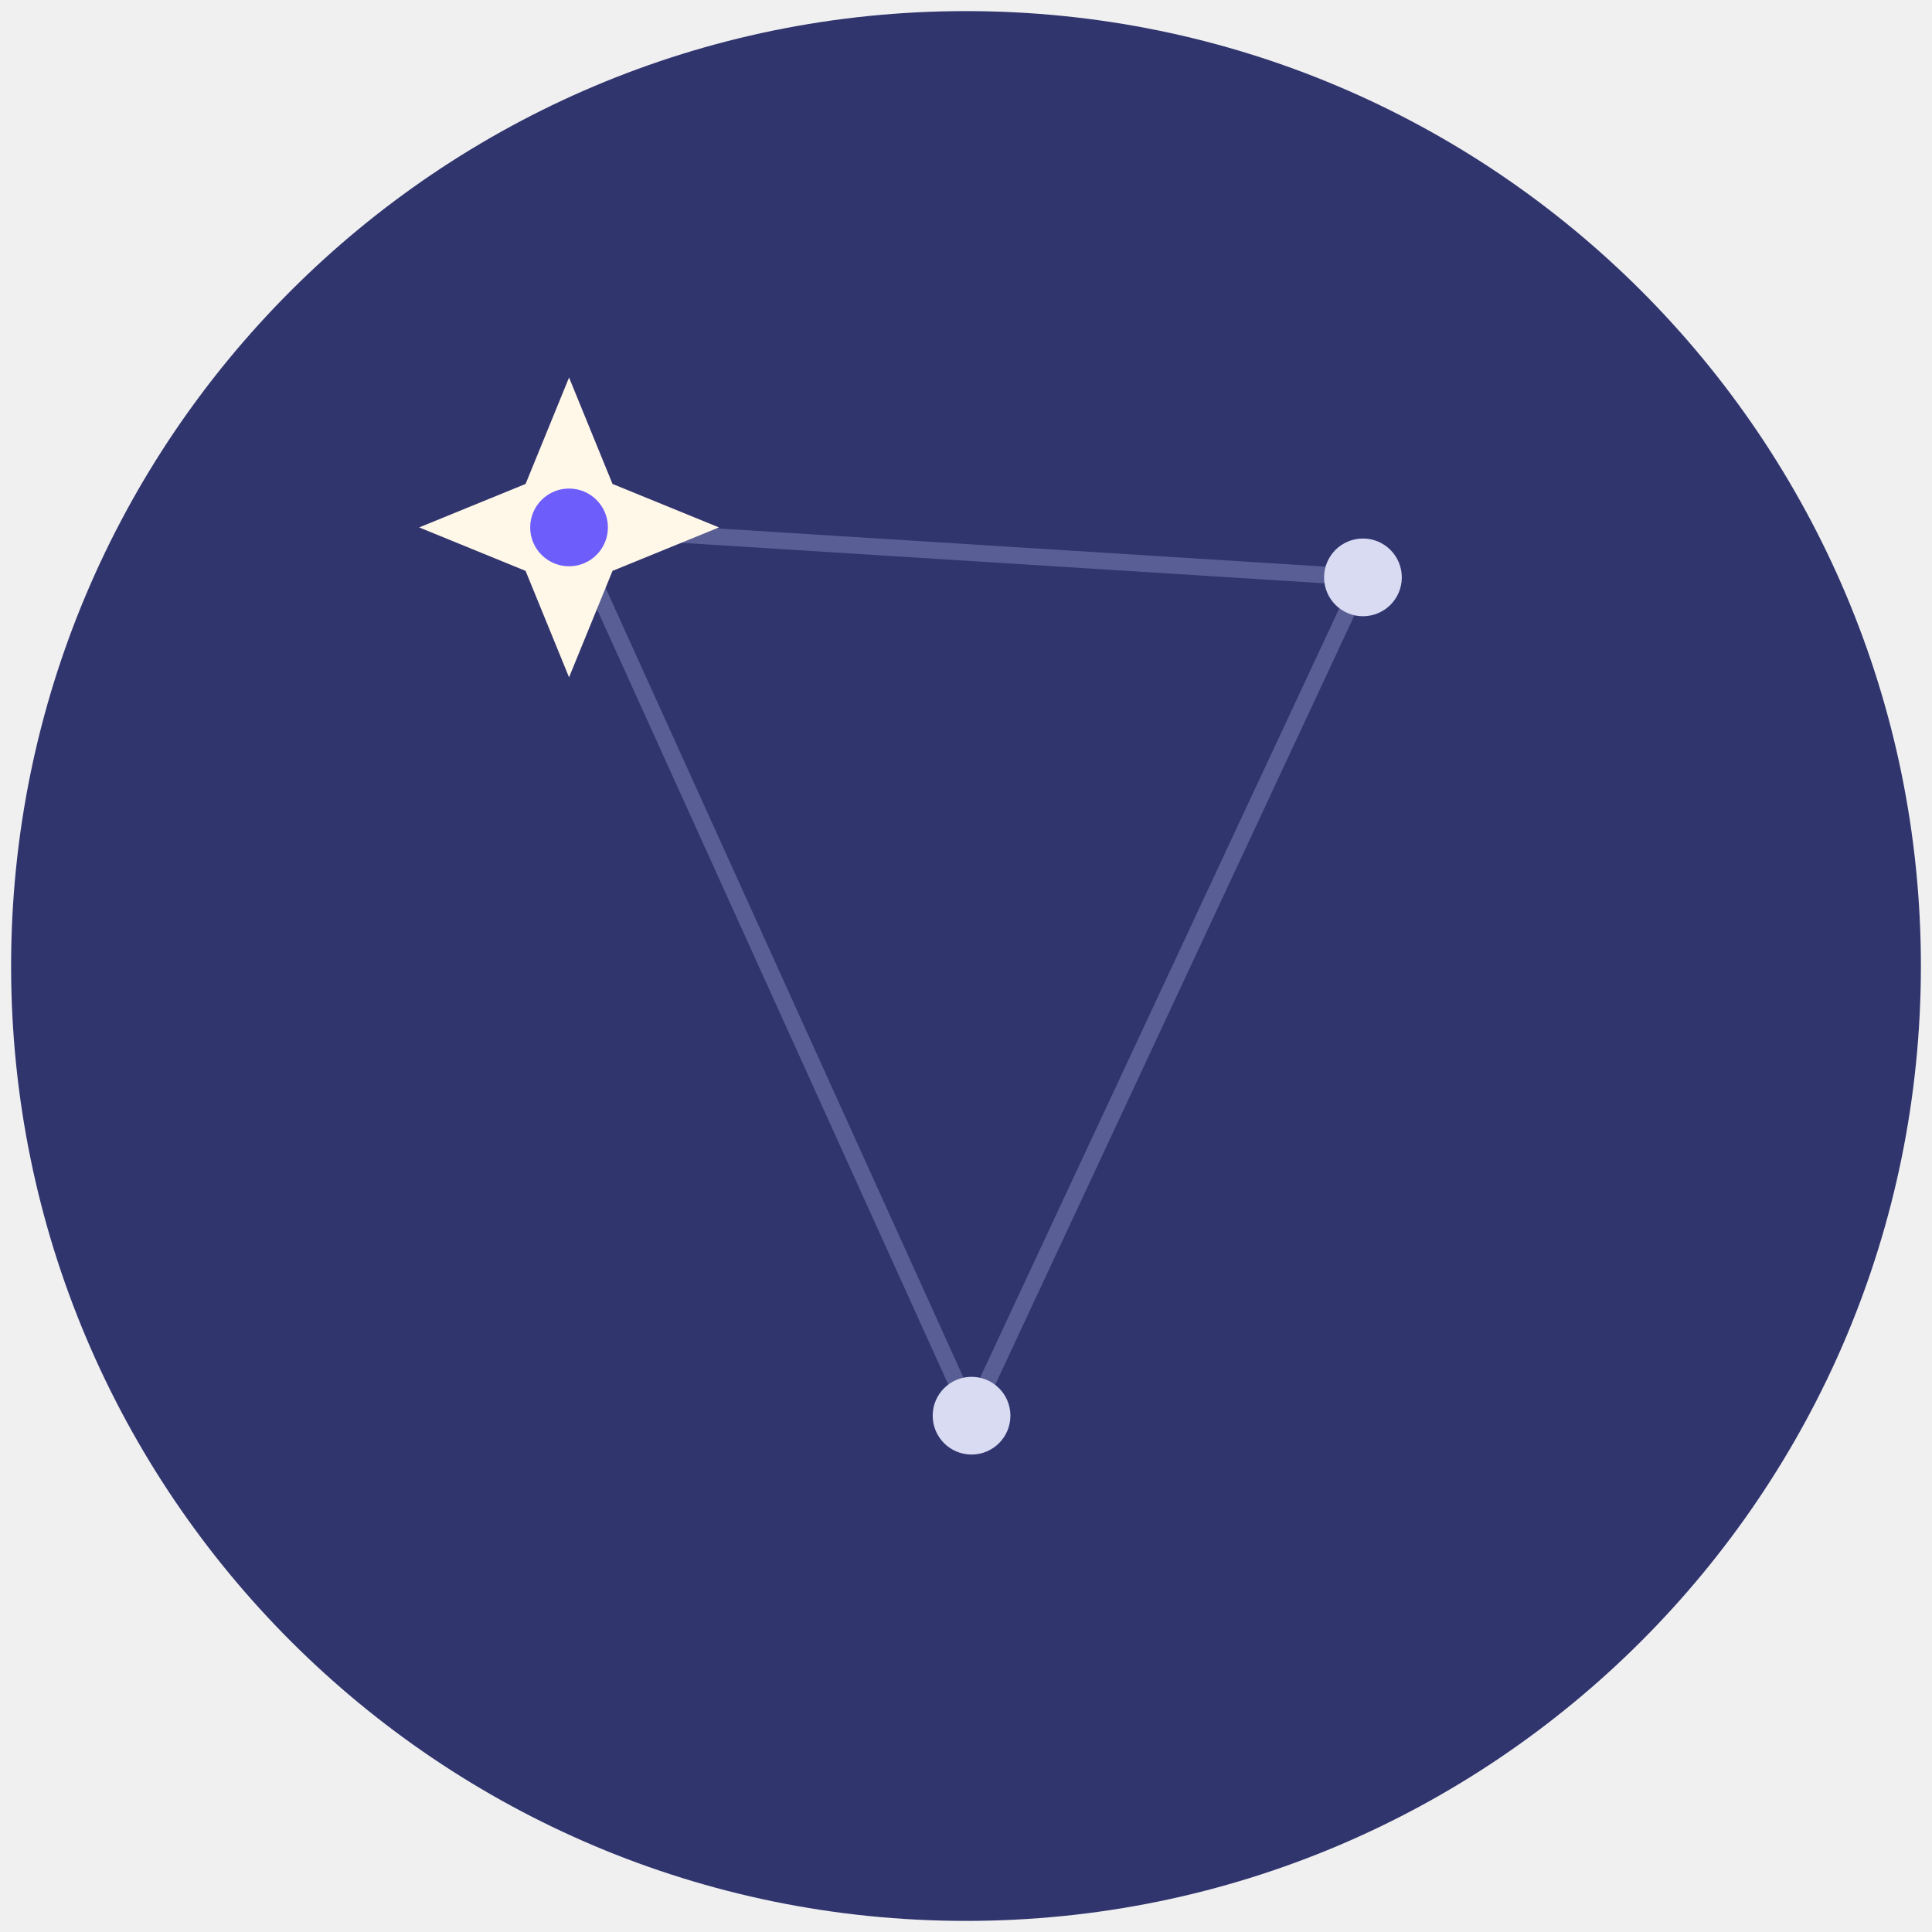
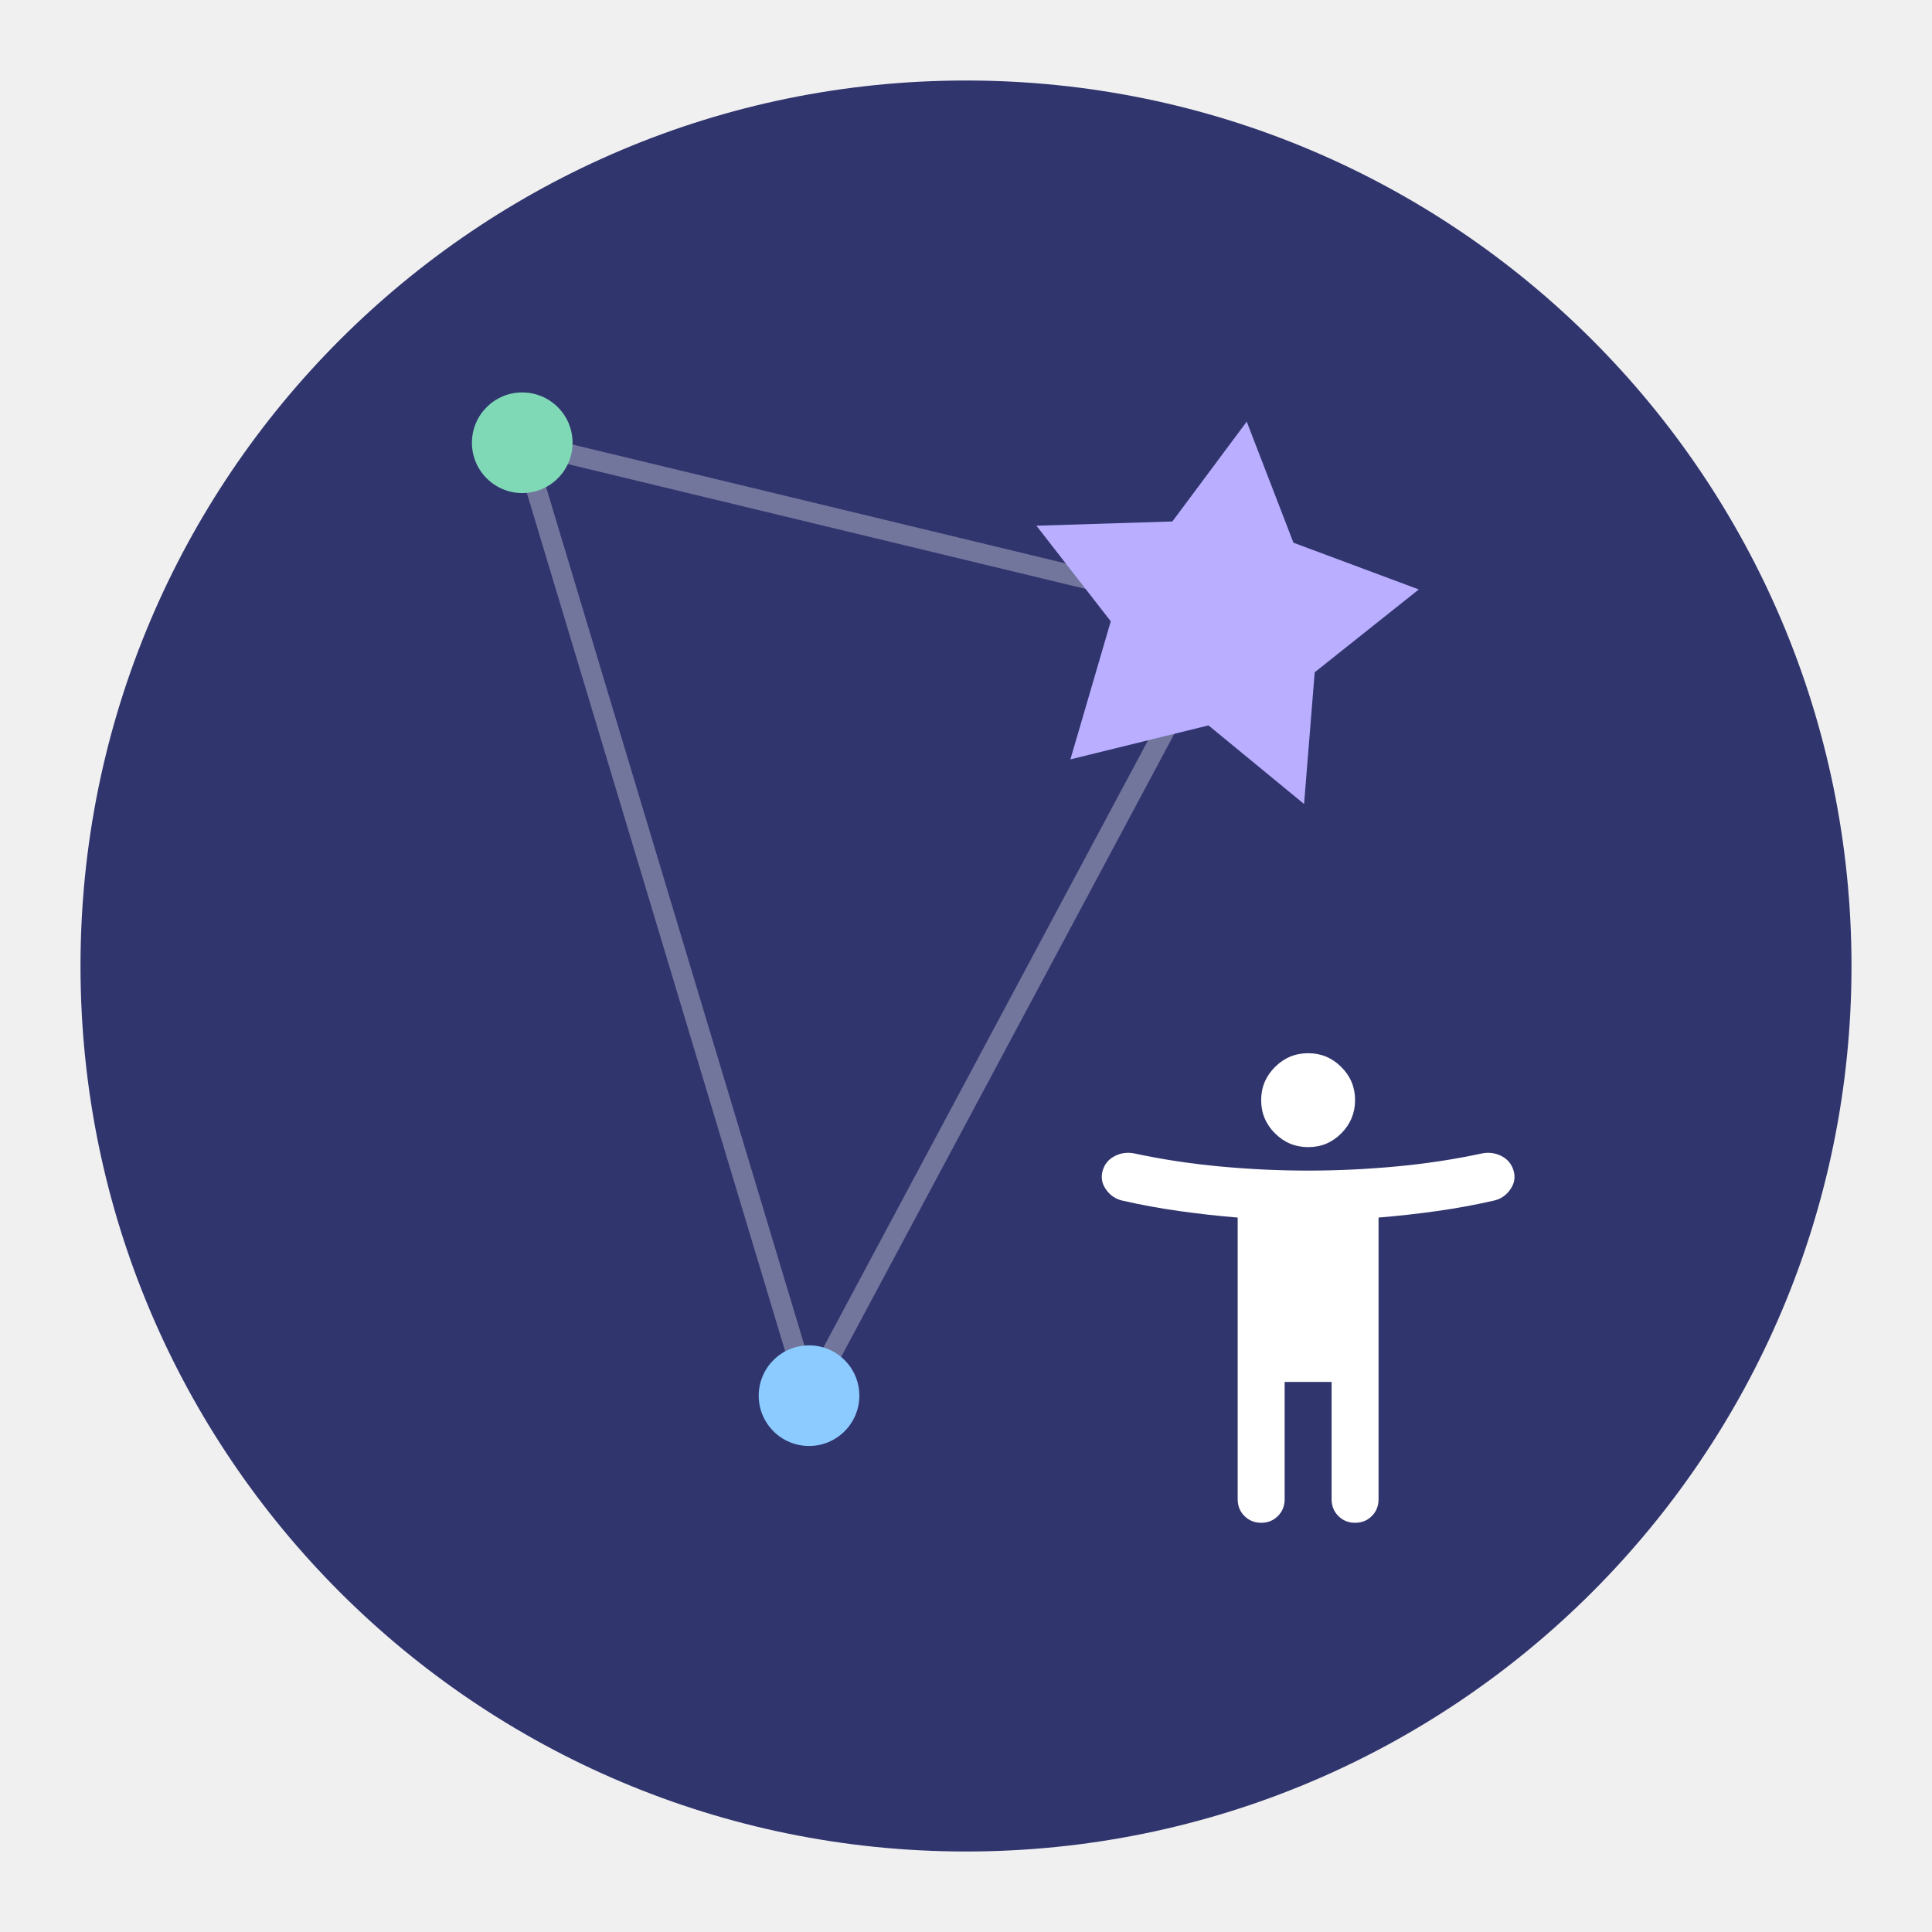
- <svg xmlns="http://www.w3.org/2000/svg" viewBox="0 0 696 696" role="img" aria-label="vega-plugin-spine">
-   <circle cx="348" cy="348" r="344" fill="#31356E" />
-   <path d="M350 510L205 190L491 208Z" fill="none" stroke="#9AA2D4" stroke-width="6" opacity=".38" />
-   <path d="M205 136L220.66 174.34L259 190L220.66 205.66L205 244L189.34 205.66L151 190L189.34 174.34Z" fill="#FFF7E8" />
-   <circle cx="205" cy="190" r="14" fill="#6D5DFB" />
-   <circle cx="491" cy="208" r="14" fill="#D8DBF2" />
-   <circle cx="350" cy="510" r="14" fill="#D8DBF2" />
+ <svg xmlns="http://www.w3.org/2000/svg" viewBox="0 0 192 192" role="img" aria-label="vega-plugin-spine">
+   <circle cx="96" cy="96" r="88" fill="#31356E" />
+   <g stroke="#FFFFFF" stroke-opacity=".32" stroke-width="2" stroke-linecap="round">
+     <line x1="122.0" y1="60.9" x2="80.4" y2="138.7" />
+     <line x1="80.4" y1="138.7" x2="51.9" y2="44.0" />
+     <line x1="51.9" y1="44.0" x2="122.0" y2="60.9" />
+   </g>
+   <path transform="translate(88.22 -36.21) scale(0.21111)" d="M169 370L134 417L70 419L105 464L86 529L151 513L196 550L201 488L250 449L191 427Z" fill="#B9AEFF" />
+   <circle cx="80.4" cy="138.7" r="5" fill="#8CCBFF" />
+   <circle cx="51.9" cy="44.0" r="5" fill="#80D9B6" />
+   <g transform="translate(102.0 100.0) scale(2.3333)">
+     <path fill="#FFFFFF" d="M10.588 5.413Q10 4.825 10 4t.588-1.412T12 2t1.413.588T14 4t-.587 1.413T12 6t-1.412-.587M9 21V9q-1.225-.1-2.475-.275t-2.45-.45q-.425-.1-.687-.475T3.25 7t.525-.625t.85-.1q1.75.375 3.638.55T12 7t3.738-.175t3.637-.55q.45-.1.85.1T20.75 7t-.137.8t-.688.475q-1.2.275-2.45.45T15 9v12q0 .425-.287.713T14 22t-.712-.288T13 21v-5h-2v5q0 .425-.288.713T10 22t-.712-.288T9 21" />
+   </g>
</svg>
